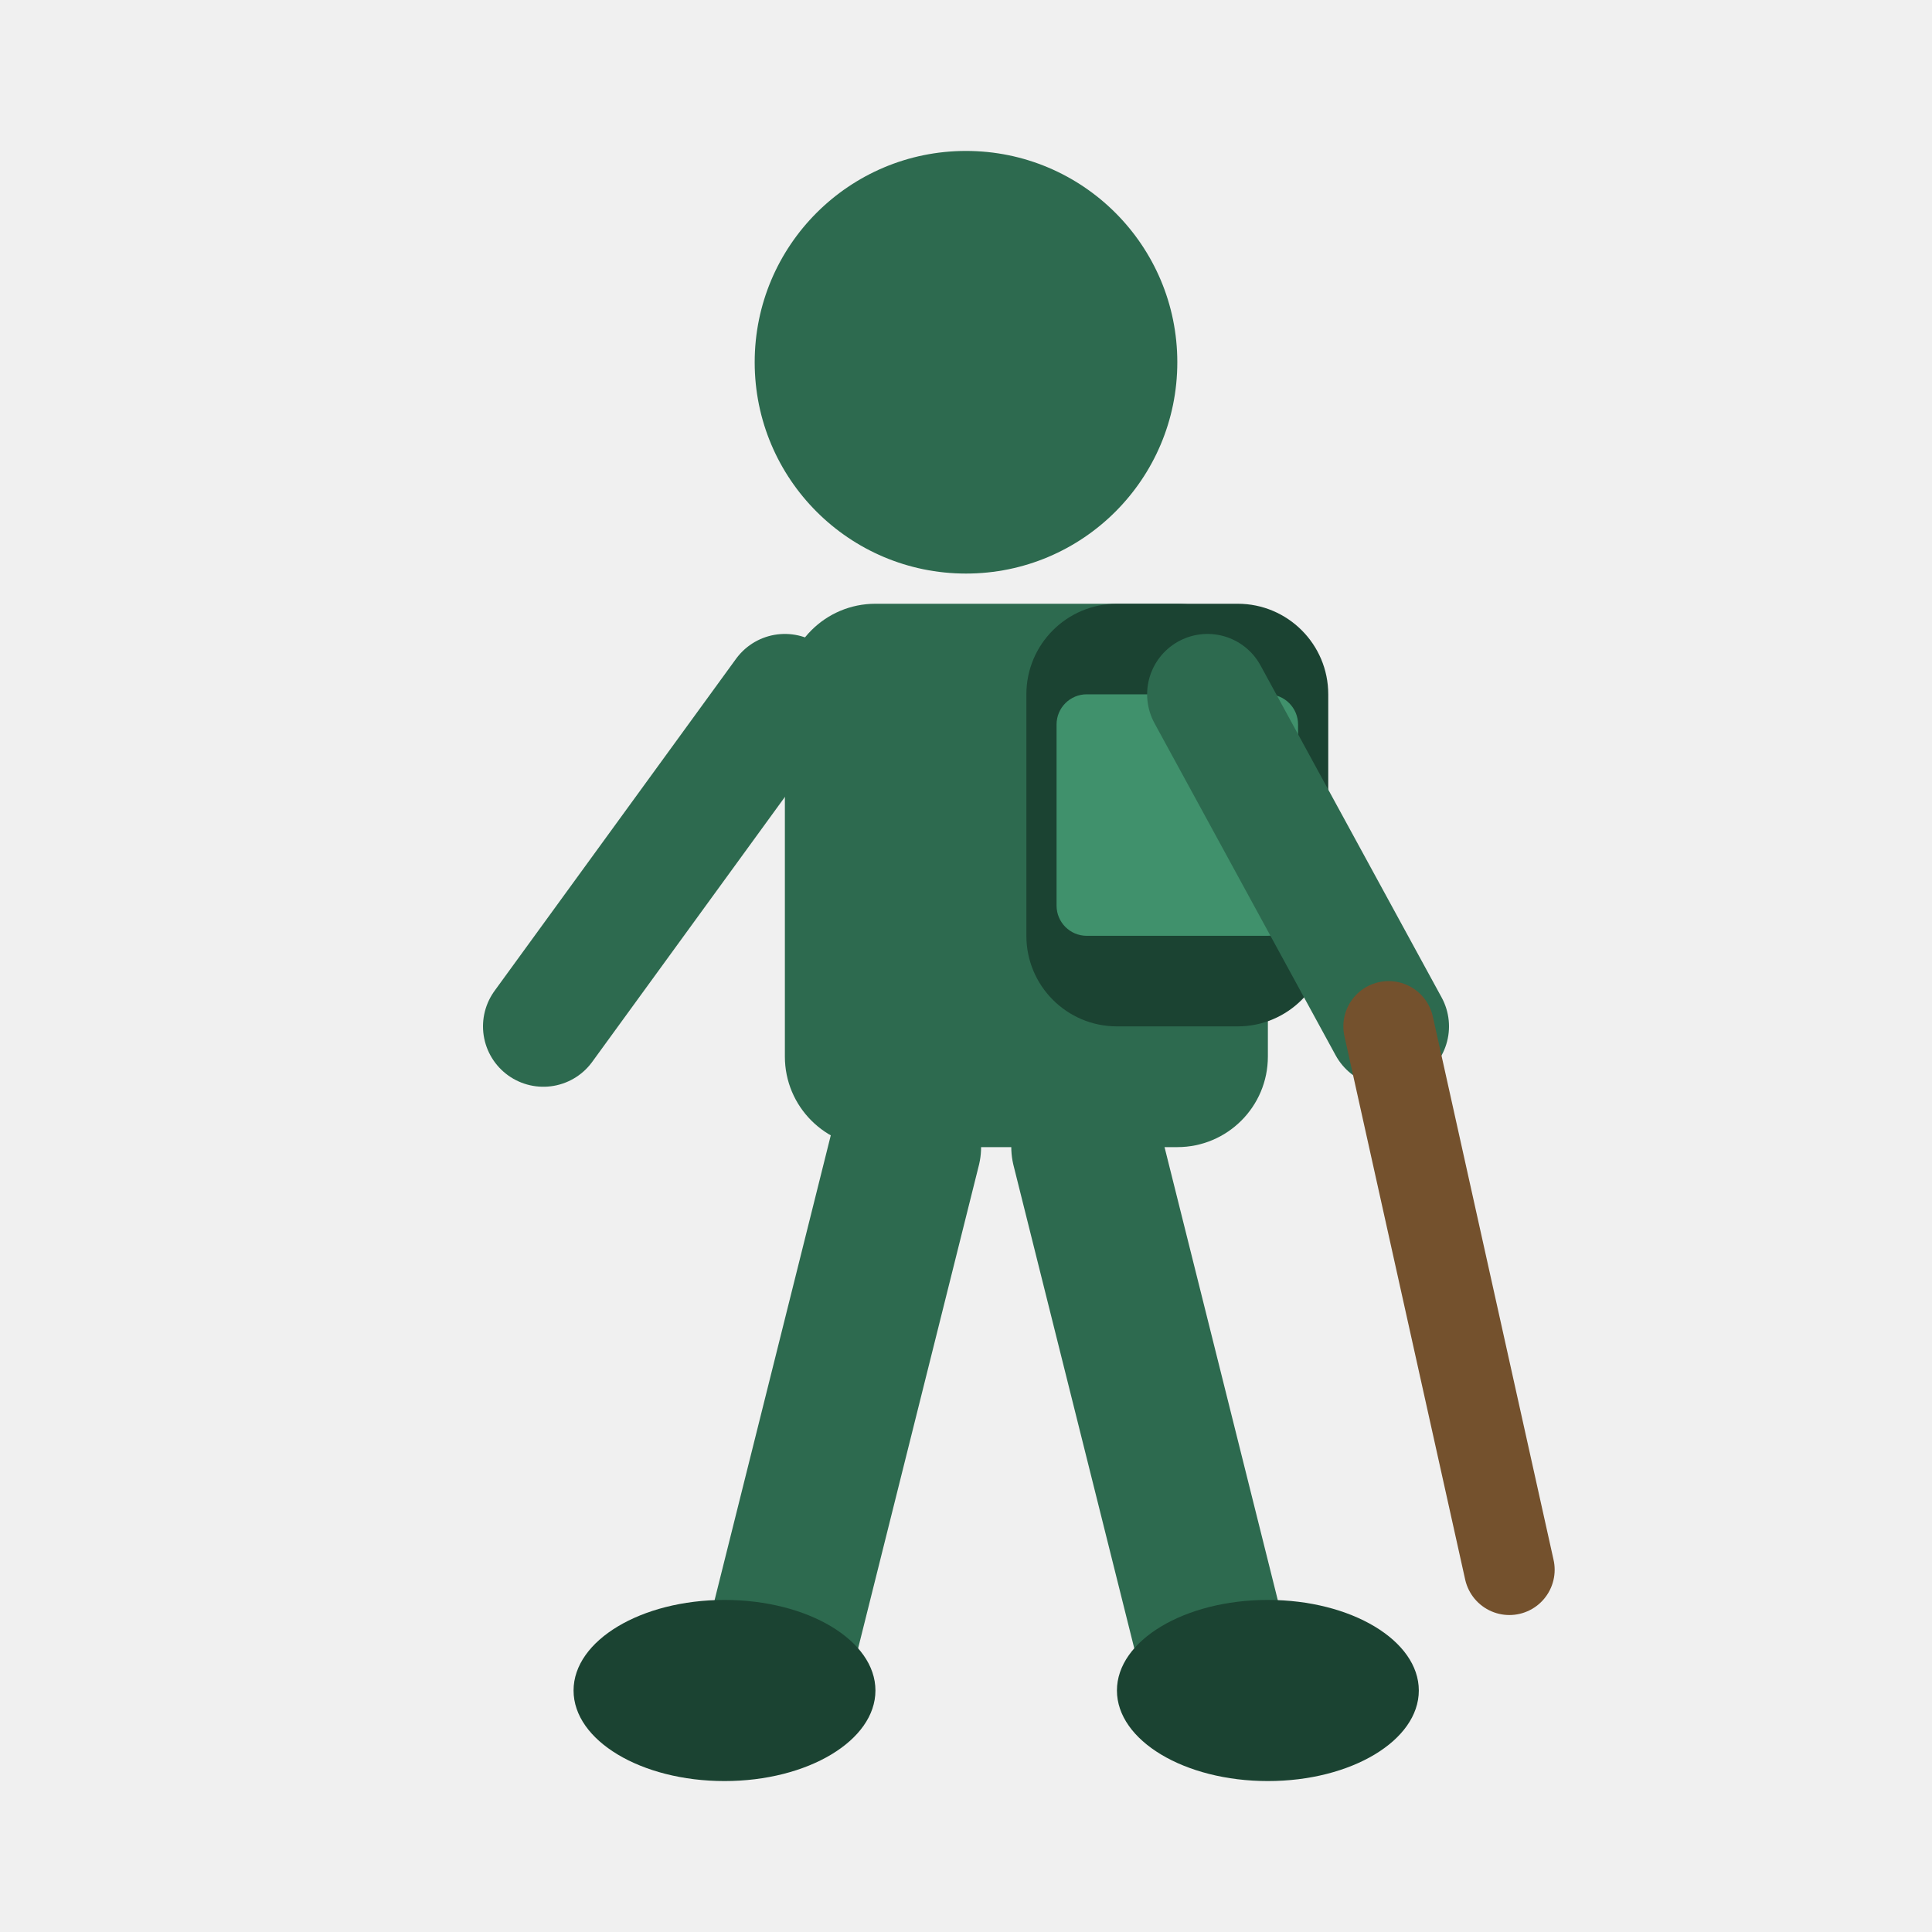
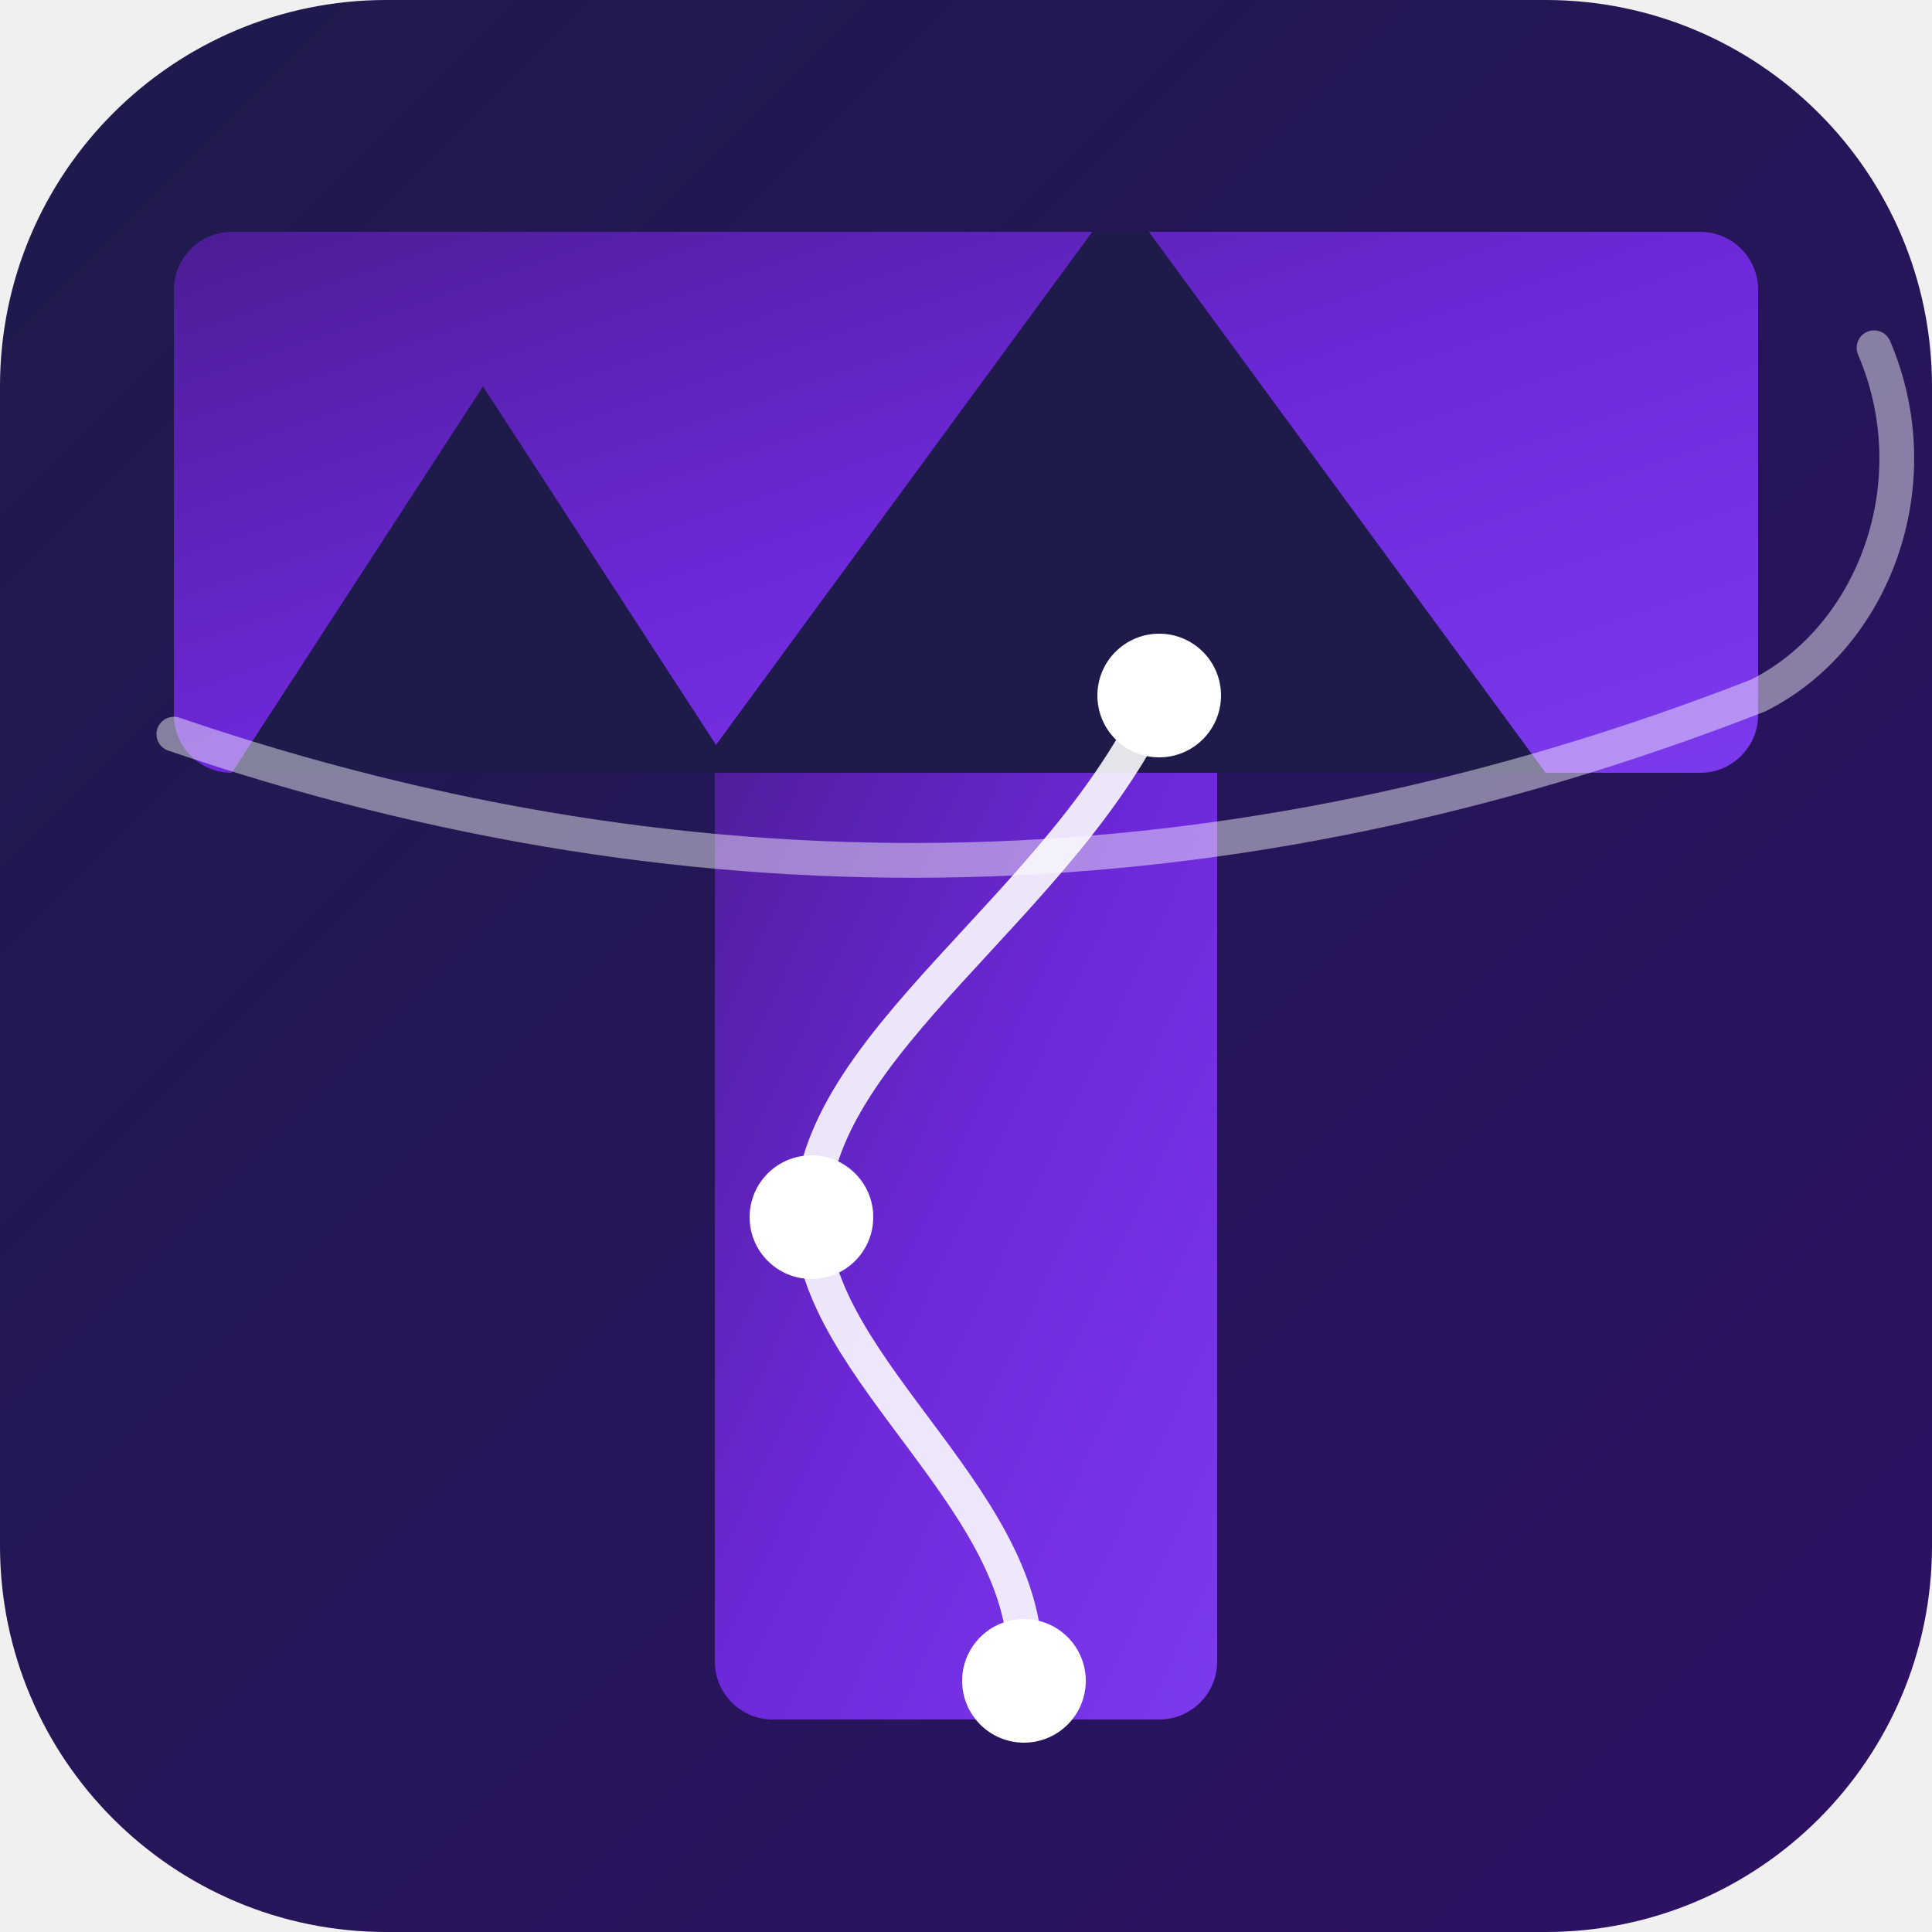
- <svg xmlns="http://www.w3.org/2000/svg" viewBox="0 0 64 64">
-   <circle cx="32" cy="12" r="7" fill="#2d6a4f" />
-   <rect x="26" y="20" width="16" height="18" rx="3" fill="#2d6a4f" />
-   <rect x="34" y="20" width="10" height="14" rx="3" fill="#1b4332" />
-   <rect x="35" y="23" width="8" height="8" rx="1" fill="#40916c" />
-   <line x1="26" y1="23" x2="18" y2="34" stroke="#2d6a4f" stroke-width="4" stroke-linecap="round" />
-   <line x1="40" y1="23" x2="46" y2="34" stroke="#2d6a4f" stroke-width="4" stroke-linecap="round" />
-   <line x1="46" y1="34" x2="50" y2="52" stroke="#74512d" stroke-width="3" stroke-linecap="round" />
-   <line x1="30" y1="38" x2="26" y2="54" stroke="#2d6a4f" stroke-width="5" stroke-linecap="round" />
-   <line x1="36" y1="38" x2="40" y2="54" stroke="#2d6a4f" stroke-width="5" stroke-linecap="round" />
-   <ellipse cx="24" cy="56" rx="5" ry="3" fill="#1b4332" />
-   <ellipse cx="42" cy="56" rx="5" ry="3" fill="#1b4332" />
+ <svg xmlns="http://www.w3.org/2000/svg" viewBox="0 0 100 100">
+   <defs>
+     <linearGradient id="bgGrad" x1="0" y1="0" x2="1" y2="1">
+       <stop offset="0%" stop-color="#1e1b4b" />
+       <stop offset="100%" stop-color="#2e1065" />
+     </linearGradient>
+     <linearGradient id="tGrad" x1="0" y1="0" x2="1" y2="1">
+       <stop offset="0%" stop-color="#4c1d95" />
+       <stop offset="50%" stop-color="#6d28d9" />
+       <stop offset="100%" stop-color="#7c3aed" />
+     </linearGradient>
+     <clipPath id="cbClip">
+       <rect x="9" y="12" width="82" height="28" rx="3" />
+     </clipPath>
+   </defs>
+   <rect width="100" height="100" rx="20" fill="url(#bgGrad)" />
+   <rect x="37" y="34" width="26" height="55" rx="3" fill="url(#tGrad)" />
+   <rect x="9" y="12" width="82" height="28" rx="3" fill="url(#tGrad)" />
+   <g clip-path="url(#cbClip)">
+     <polygon points="12,40 25,20 38,40" fill="#1e1b4b" />
+     <polygon points="36,40 58,10 80,40" fill="#1e1b4b" />
+   </g>
+   <path d="M 9,38 Q 50,52 91,36 C 97,33 100,25 97,18" stroke="rgba(255,255,255,0.45)" stroke-width="1.8" fill="none" stroke-linecap="round" />
+   <path d="M 60,36 C 55,47 42,54 42,63 C 42,71 54,78 53,87" stroke="rgba(255,255,255,0.88)" stroke-width="1.8" fill="none" stroke-linecap="round" />
+   <circle cx="60" cy="36" r="3.2" fill="white" />
+   <circle cx="42" cy="63" r="3.2" fill="white" />
+   <circle cx="53" cy="87" r="3.2" fill="white" />
</svg>
